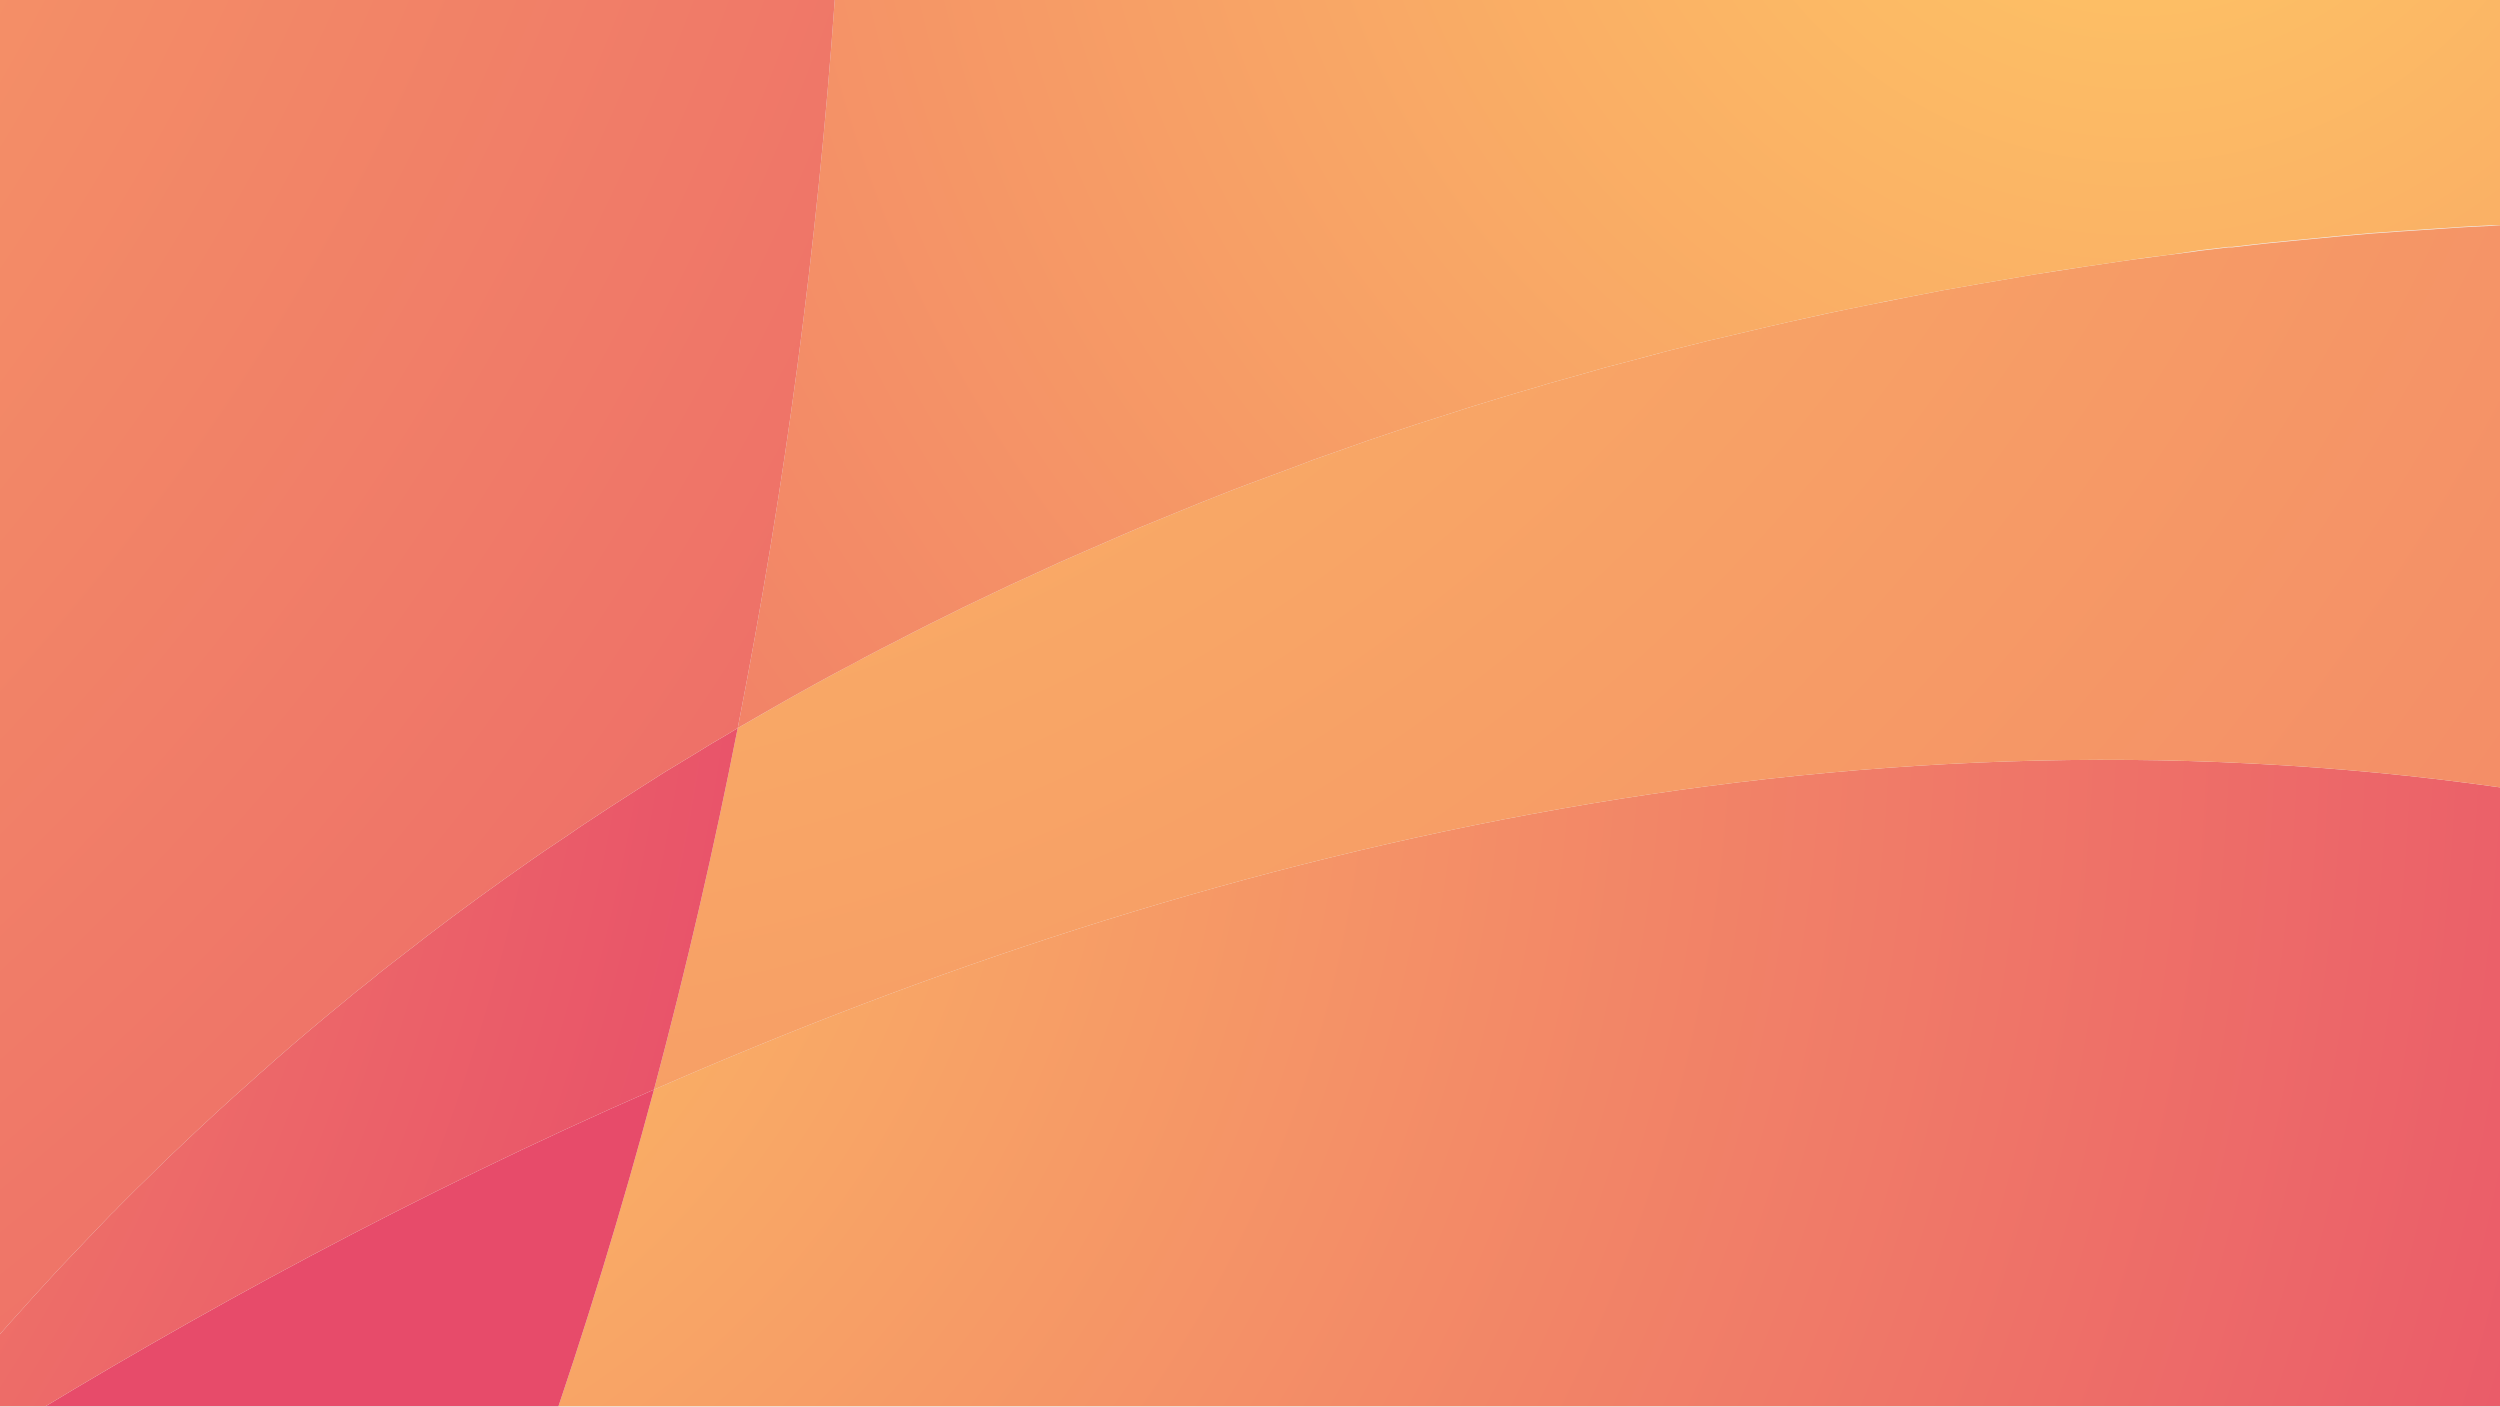
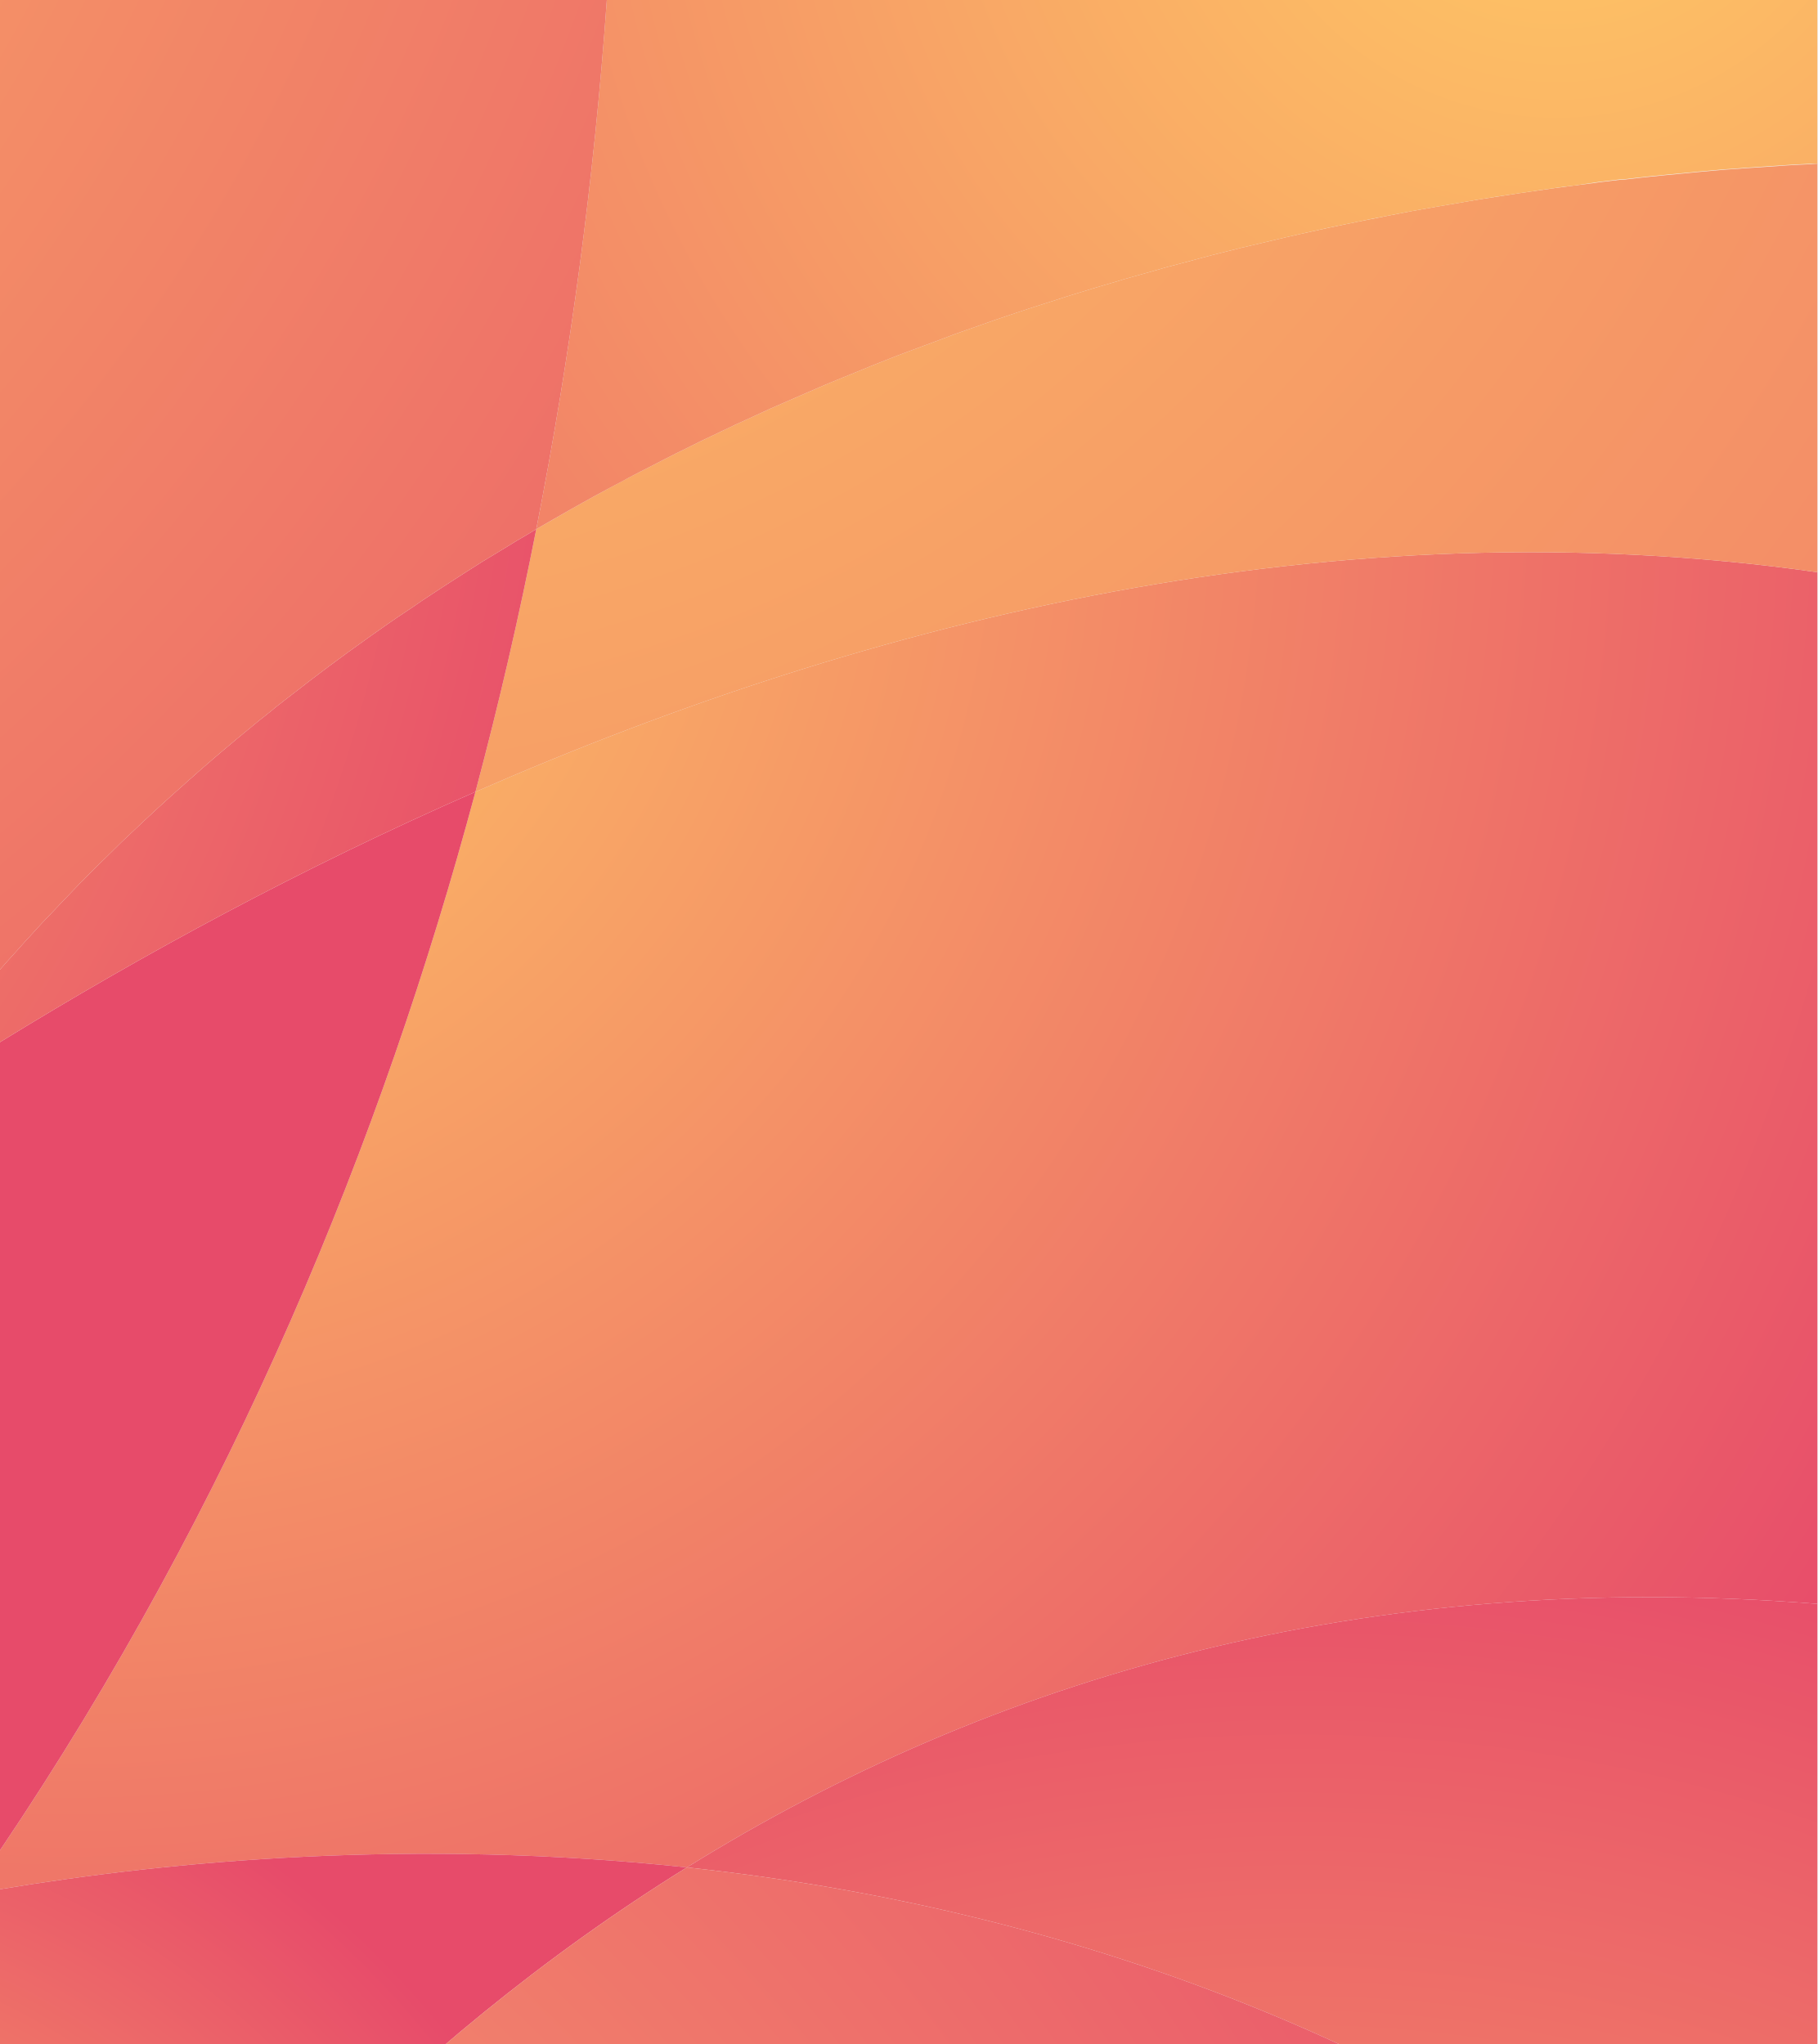
- <svg xmlns="http://www.w3.org/2000/svg" xmlns:xlink="http://www.w3.org/1999/xlink" width="1920" height="1080" viewBox="0 0 1920 1080">
+ <svg xmlns="http://www.w3.org/2000/svg" xmlns:xlink="http://www.w3.org/1999/xlink" width="1920" height="2160" viewBox="0 0 1920 2160">
  <defs>
    <clipPath id="a">
-       <rect width="1920" height="1080" fill="#fff" />
+       <rect width="1920" height="2160" fill="#fff" />
    </clipPath>
    <radialGradient id="b" cx="0.068" cy="-0.041" r="1.582" gradientTransform="translate(-0.012 -0.001) scale(0.736 0.99)" gradientUnits="objectBoundingBox">
      <stop offset="0" stop-color="#ffca64" />
      <stop offset="1" stop-color="#e74b6a" />
    </radialGradient>
    <radialGradient id="c" cx="-0.906" cy="-1.138" r="6.442" gradientTransform="translate(0.266) scale(0.468 1)" xlink:href="#b" />
    <radialGradient id="d" cx="-0.439" cy="1.129" r="1.398" gradientTransform="translate(-0.007) scale(1.014 1)" xlink:href="#b" />
    <radialGradient id="e" cx="0.56" cy="2.24" r="2.411" gradientTransform="translate(0.162) scale(0.675 1)" xlink:href="#b" />
    <radialGradient id="f" cx="-0.411" cy="0.799" r="1.6" gradientTransform="translate(0.03) scale(0.94 1)" gradientUnits="objectBoundingBox">
      <stop offset="0" stop-color="#ffca6e" />
      <stop offset="1" stop-color="#e74b6a" />
    </radialGradient>
    <radialGradient id="g" cx="1.217" cy="-0.396" r="4.249" gradientTransform="translate(0.293) scale(0.413 1)" xlink:href="#b" />
    <radialGradient id="h" cx="-1.413" cy="0.144" r="0.968" gradientTransform="translate(-0.613) scale(2.227 1)" xlink:href="#b" />
    <radialGradient id="i" cx="-2.174" cy="-0.441" r="3.467" gradientTransform="translate(0.022) scale(0.957 1)" xlink:href="#b" />
    <radialGradient id="j" cx="-1.107" cy="-0.681" r="3.135" gradientTransform="translate(-0.299) scale(1.598 1)" xlink:href="#b" />
  </defs>
  <g clip-path="url(#a)">
    <path d="M1920,288.947v1090.2c-479.4-37.916-872.945,78.883-1194.362,278.488-289.384-30.943-546.953-6.755-725.638,23.1v-41.185C246.673,1273.244,404,887.762,502.281,521.02,918.924,338.63,1410.31,216.6,1920,288.947Z" transform="translate(0 315.752)" fill="url(#b)" />
    <path d="M1648.219,79.4V511.079C1138.529,438.733,647.143,560.762,230.5,743.152c25.06-93.919,46.415-186.748,64.283-277.617L331.61,444.4l12.421-6.973,12.2-6.755,12.421-6.755c12.421-6.537,24.624-13.292,37.045-19.612l12.421-6.319,11.767-6.1,12.857-6.537,12.421-6.1,12.2-6.1,37.48-17.869,11.985-5.448,24.624-11.331,12.421-5.448,37.045-16.125,12.2-5.23,45.325-18.522,15.907-6.319,12.2-4.794,10.46-3.922L726.9,263.316l9.588-3.7,13.074-4.576,15.472-5.448,13.51-4.794,23.97-8.063,12.421-4.14,16.343-5.23,14.382-4.576,9.37-3.051c17.651-5.448,35.3-10.9,52.952-15.907l8.5-2.615,28.764-8.063,15.907-4.576,1.743-.436,14.164-3.7,31.815-8.5,15.69-3.922,15.472-3.922,3.051-.654,43.364-10.242,15.254-3.487c20.266-4.576,40.313-8.934,60.143-12.857s39.224-7.845,58.618-11.549l28.546-5.012,42.057-7.191,40.749-6.319,13.51-1.961c15.472-2.4,30.725-4.358,45.543-6.319l22.444-2.833,4.14-.654,22.009-2.615h3.051l16.779-1.961,11.985-1.307,17.651-1.743,11.549-1.09,11.331-1.09,11.113-1.09,7.627-.654,7.191-.654,12.421-1.09,15.907-1.09,5.448-.436,10.024-.654,35.3-2.4,7.409-.436,17.433-.872Z" transform="translate(271.781 93.62)" fill="url(#c)" />
    <path d="M725.638,913.392c-301.8,187.4-539.98,447.586-725.638,721.062V936.49C178.686,906.637,436.255,882.449,725.638,913.392Z" transform="translate(0 1059.996)" fill="url(#d)" />
    <path d="M1527.362,781.646v799.292C1146.238,1237.077,712.38,1100.883,333,1060.134,654.416,860.529,1047.961,743.73,1527.362,781.646Z" transform="translate(392.638 913.254)" fill="url(#e)" />
    <path d="M1920,1426.4V2709.89H0V1626.662C185.659,1353.186,423.834,1093,725.638,905.6,1105.019,946.349,1538.876,1082.543,1920,1426.4Z" transform="translate(0 1067.788)" fill="url(#f)" />
    <path d="M1613.436,0V173.02H1606.9l-17.433.872-7.409.436-35.3,2.4-10.024.654-5.448.436-15.907,1.09-12.421,1.09-7.191.654-7.627.654-11.113,1.09-11.331,1.09-11.549,1.09-17.651,1.743-11.985,1.307-16.779,1.961h-3.051l-22.009,2.615-4.14.654-22.445,3.269-11.113,1.307-22.88,3.269-11.549,1.743-13.51,1.961-20.266,3.051-20.484,3.269-42.057,7.191-28.546,5.012-43.8,8.5-14.818,3.051-29.854,6.1-30.289,6.755-15.254,3.487L1008.3,261.056l-3.051.654-15.471,3.922-15.69,3.922-31.815,8.5-14.164,3.7-1.743.436-15.907,4.576L881.7,294.832l-8.5,2.615c-17.651,5.012-35.3,10.46-52.952,15.907l-9.37,3.051-14.382,4.576-16.343,5.23-12.421,4.14-23.97,8.063-13.51,4.794-15.472,5.448L701.7,353.231l-9.588,3.7-39.877,14.818-10.46,3.922-12.2,4.794-15.907,6.319-45.325,18.522-12.2,5.23-37.045,16.125-12.421,5.448L482.05,443.446l-11.985,5.448-37.48,17.869-12.2,6.1-12.421,6.1L395.1,485.5l-11.767,6.1-12.421,6.319c-6.1,3.269-12.421,6.319-18.522,9.806h0l-18.522,9.806L321.45,524.29l-12.2,6.755-12.421,6.973-18.3,10.46L260,559.156A4567.54,4567.54,0,0,0,334.525,0Z" transform="translate(306.564 0)" fill="url(#g)" />
    <path d="M502.281,384C404,750.742,246.673,1136.223,0,1502.529V648.542C149.7,556.366,318.584,464.409,502.281,384Z" transform="translate(0 452.772)" fill="url(#h)" />
    <path d="M566.565,256.6c-17.869,90.868-39.224,183.7-64.283,277.617C318.584,614.625,149.7,706.583,0,798.759v-76.7L8.063,712.9l8.281-9.152L25.5,693.508l7.191-7.845c8.063-8.934,16.343-17.868,24.842-26.585l8.281-8.716L85.42,629.879a64.283,64.283,0,0,0,5.448-5.448l14.818-14.818,6.319-6.1,16.343-16.125,7.191-6.755c19.612-18.74,39.442-37.045,59.489-54.7,2.4-2.4,5.012-4.576,7.627-6.755l8.281-7.409c17.651-15.472,35.519-30.507,53.388-45.107l8.934-7.409,6.1-4.794,7.627-6.1,4.14-3.487,8.934-6.973,18.086-13.946,8.934-6.973c27.021-20.7,54.477-40.531,81.934-59.707l9.152-6.319,18.522-12.421,9.152-6.319c15.472-10.242,30.725-20.266,46.2-30.072l18.522-11.767,11.549-6.973L535.4,275.34c7.191-4.576,14.6-8.934,21.791-13.075Z" transform="translate(0 302.556)" fill="url(#i)" />
    <path d="M641.09,0a4567.618,4567.618,0,0,1-74.525,559.156l-9.371,5.666c-7.191,4.14-14.6,8.5-21.791,13.075l-13.292,8.063-11.549,6.973L492.039,604.7c-15.472,9.806-30.725,19.83-46.2,30.071l-9.152,6.319L418.168,653.51l-9.152,6.319c-27.457,19.176-54.913,39.006-81.934,59.707l-8.934,6.973-18.086,13.946-8.934,6.973-4.14,3.487-7.627,6.1-6.1,4.794-8.934,7.409c-17.869,14.6-35.737,29.636-53.388,45.107l-8.281,7.409c-2.615,2.179-5.23,4.358-7.627,6.755-20.048,17.651-39.877,35.955-59.489,54.7l-7.191,6.755-16.343,16.125-6.319,6.1L90.868,926.987a64.3,64.3,0,0,1-5.448,5.448L65.809,952.918l-8.281,8.716c-8.5,8.716-16.779,17.651-24.842,26.585L25.5,996.064l-9.152,10.242-8.281,9.152L0,1024.61V0Z" transform="translate(0 0)" fill="url(#j)" />
  </g>
</svg>
